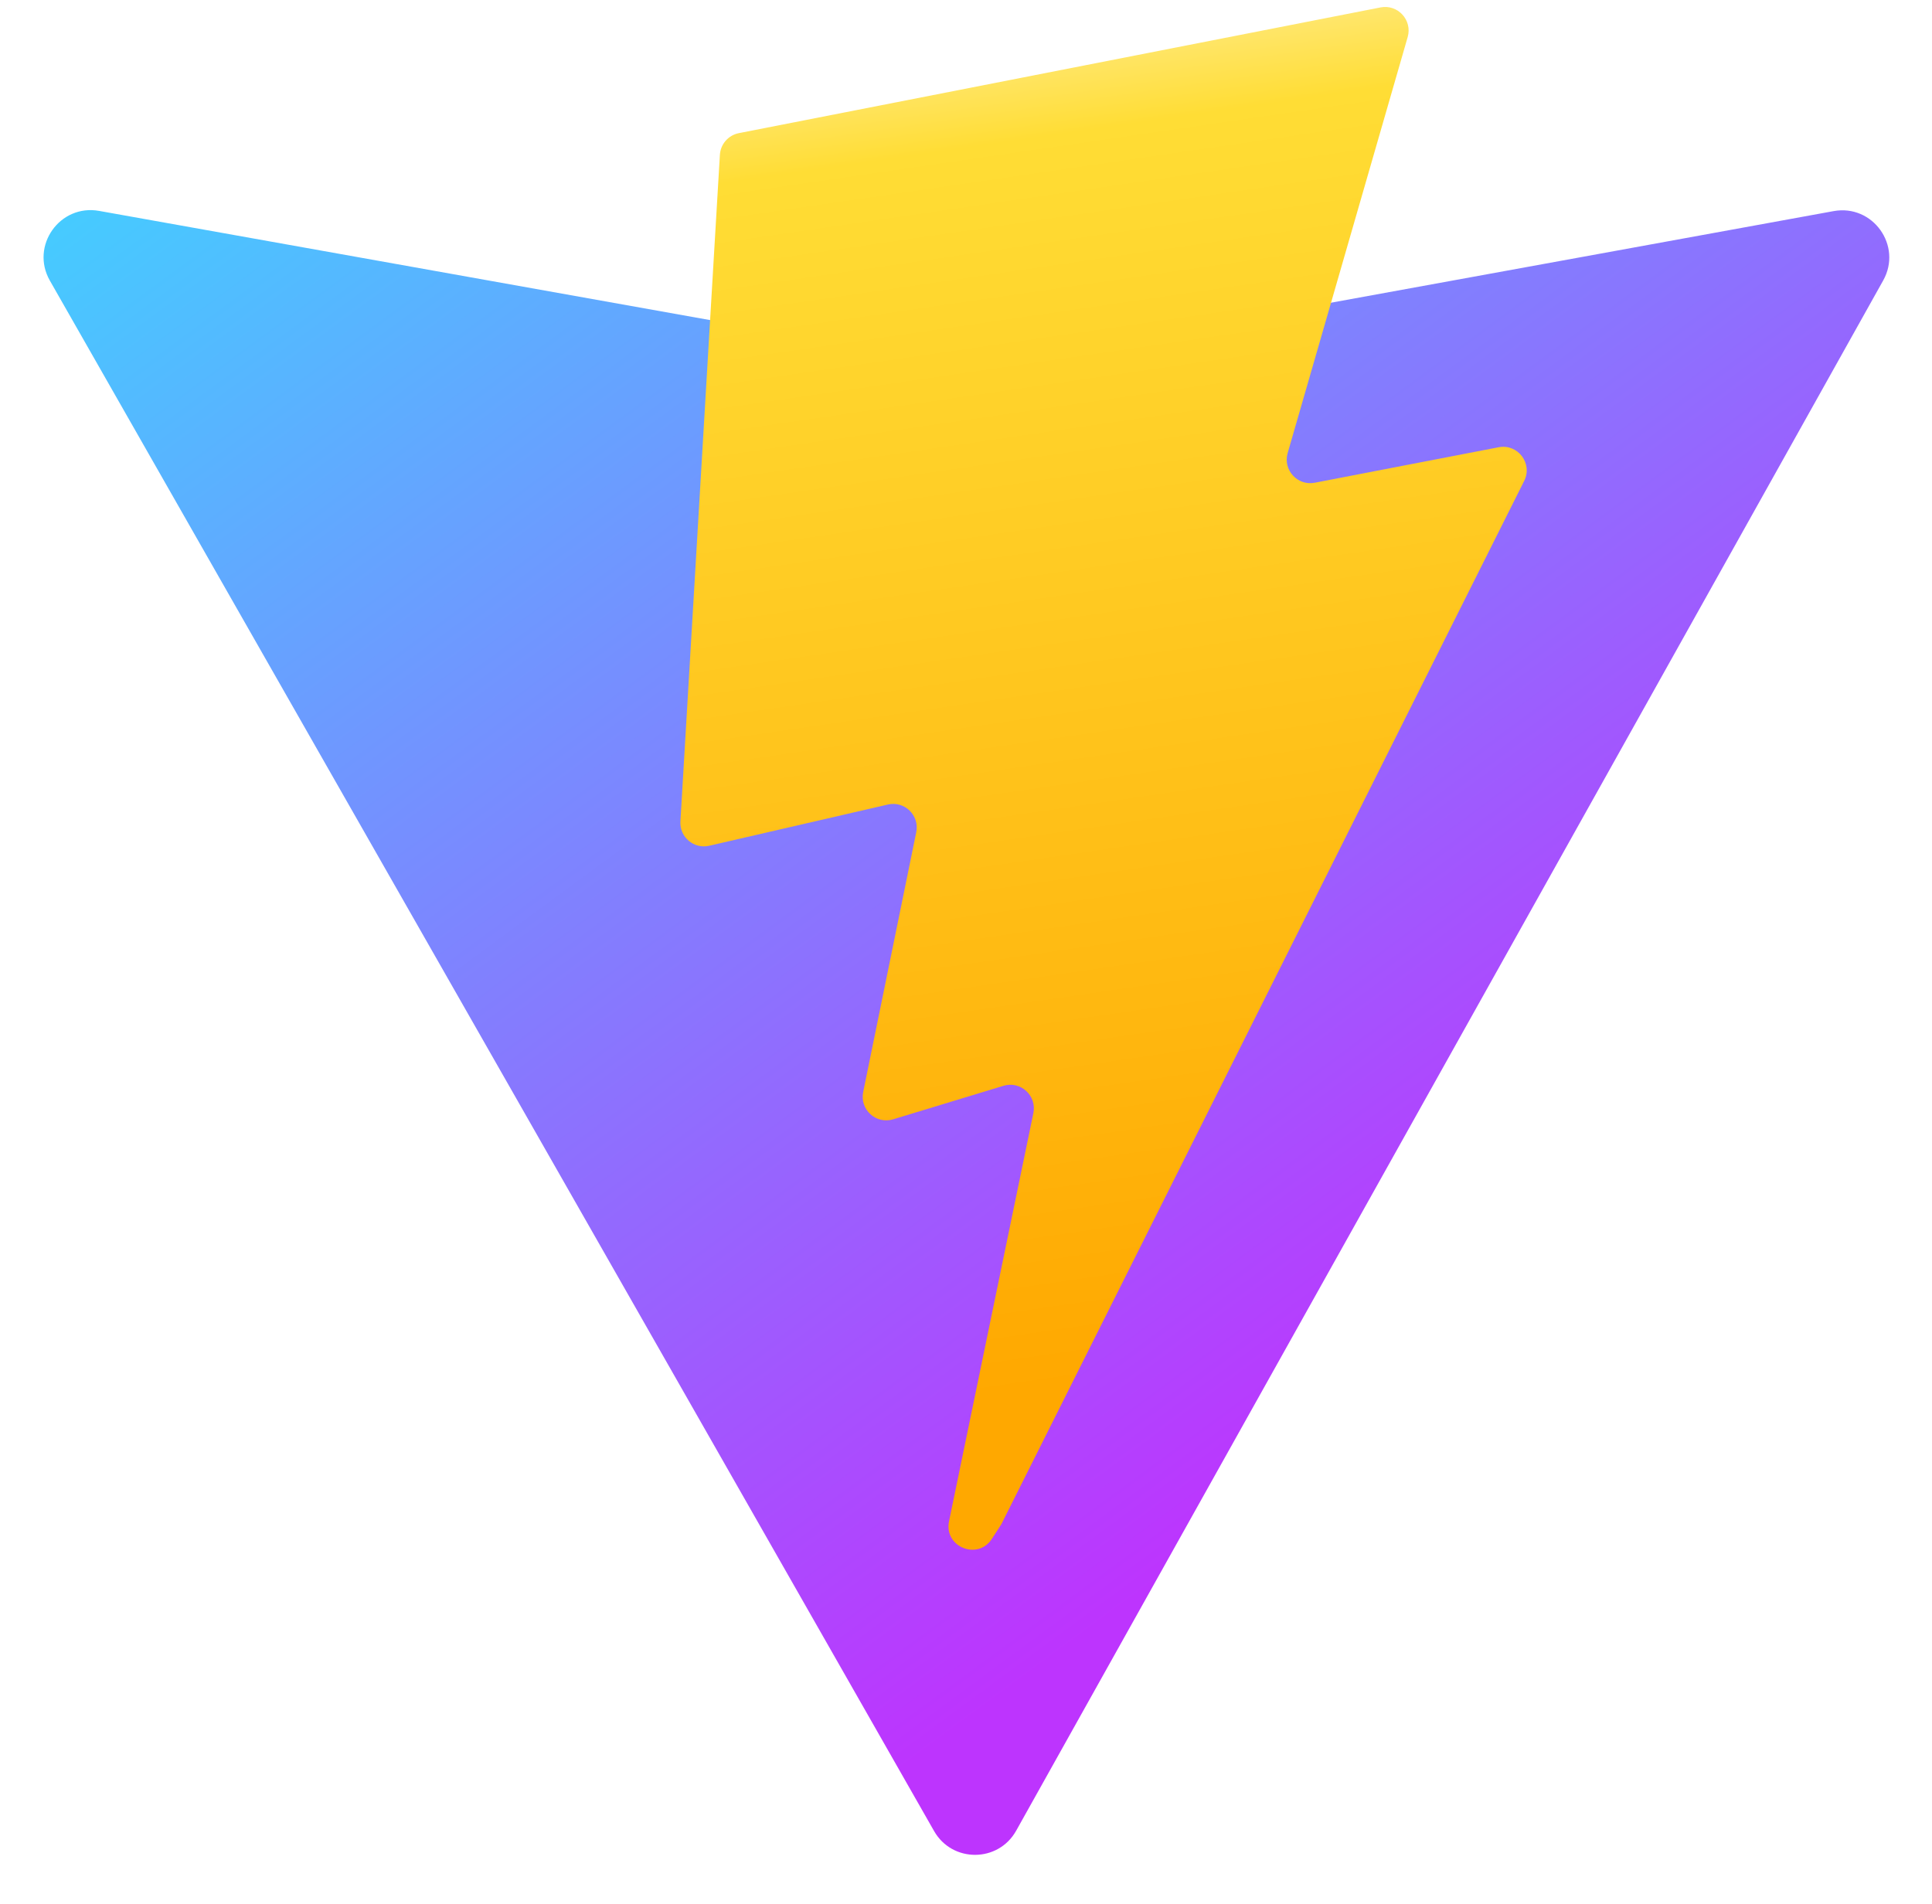
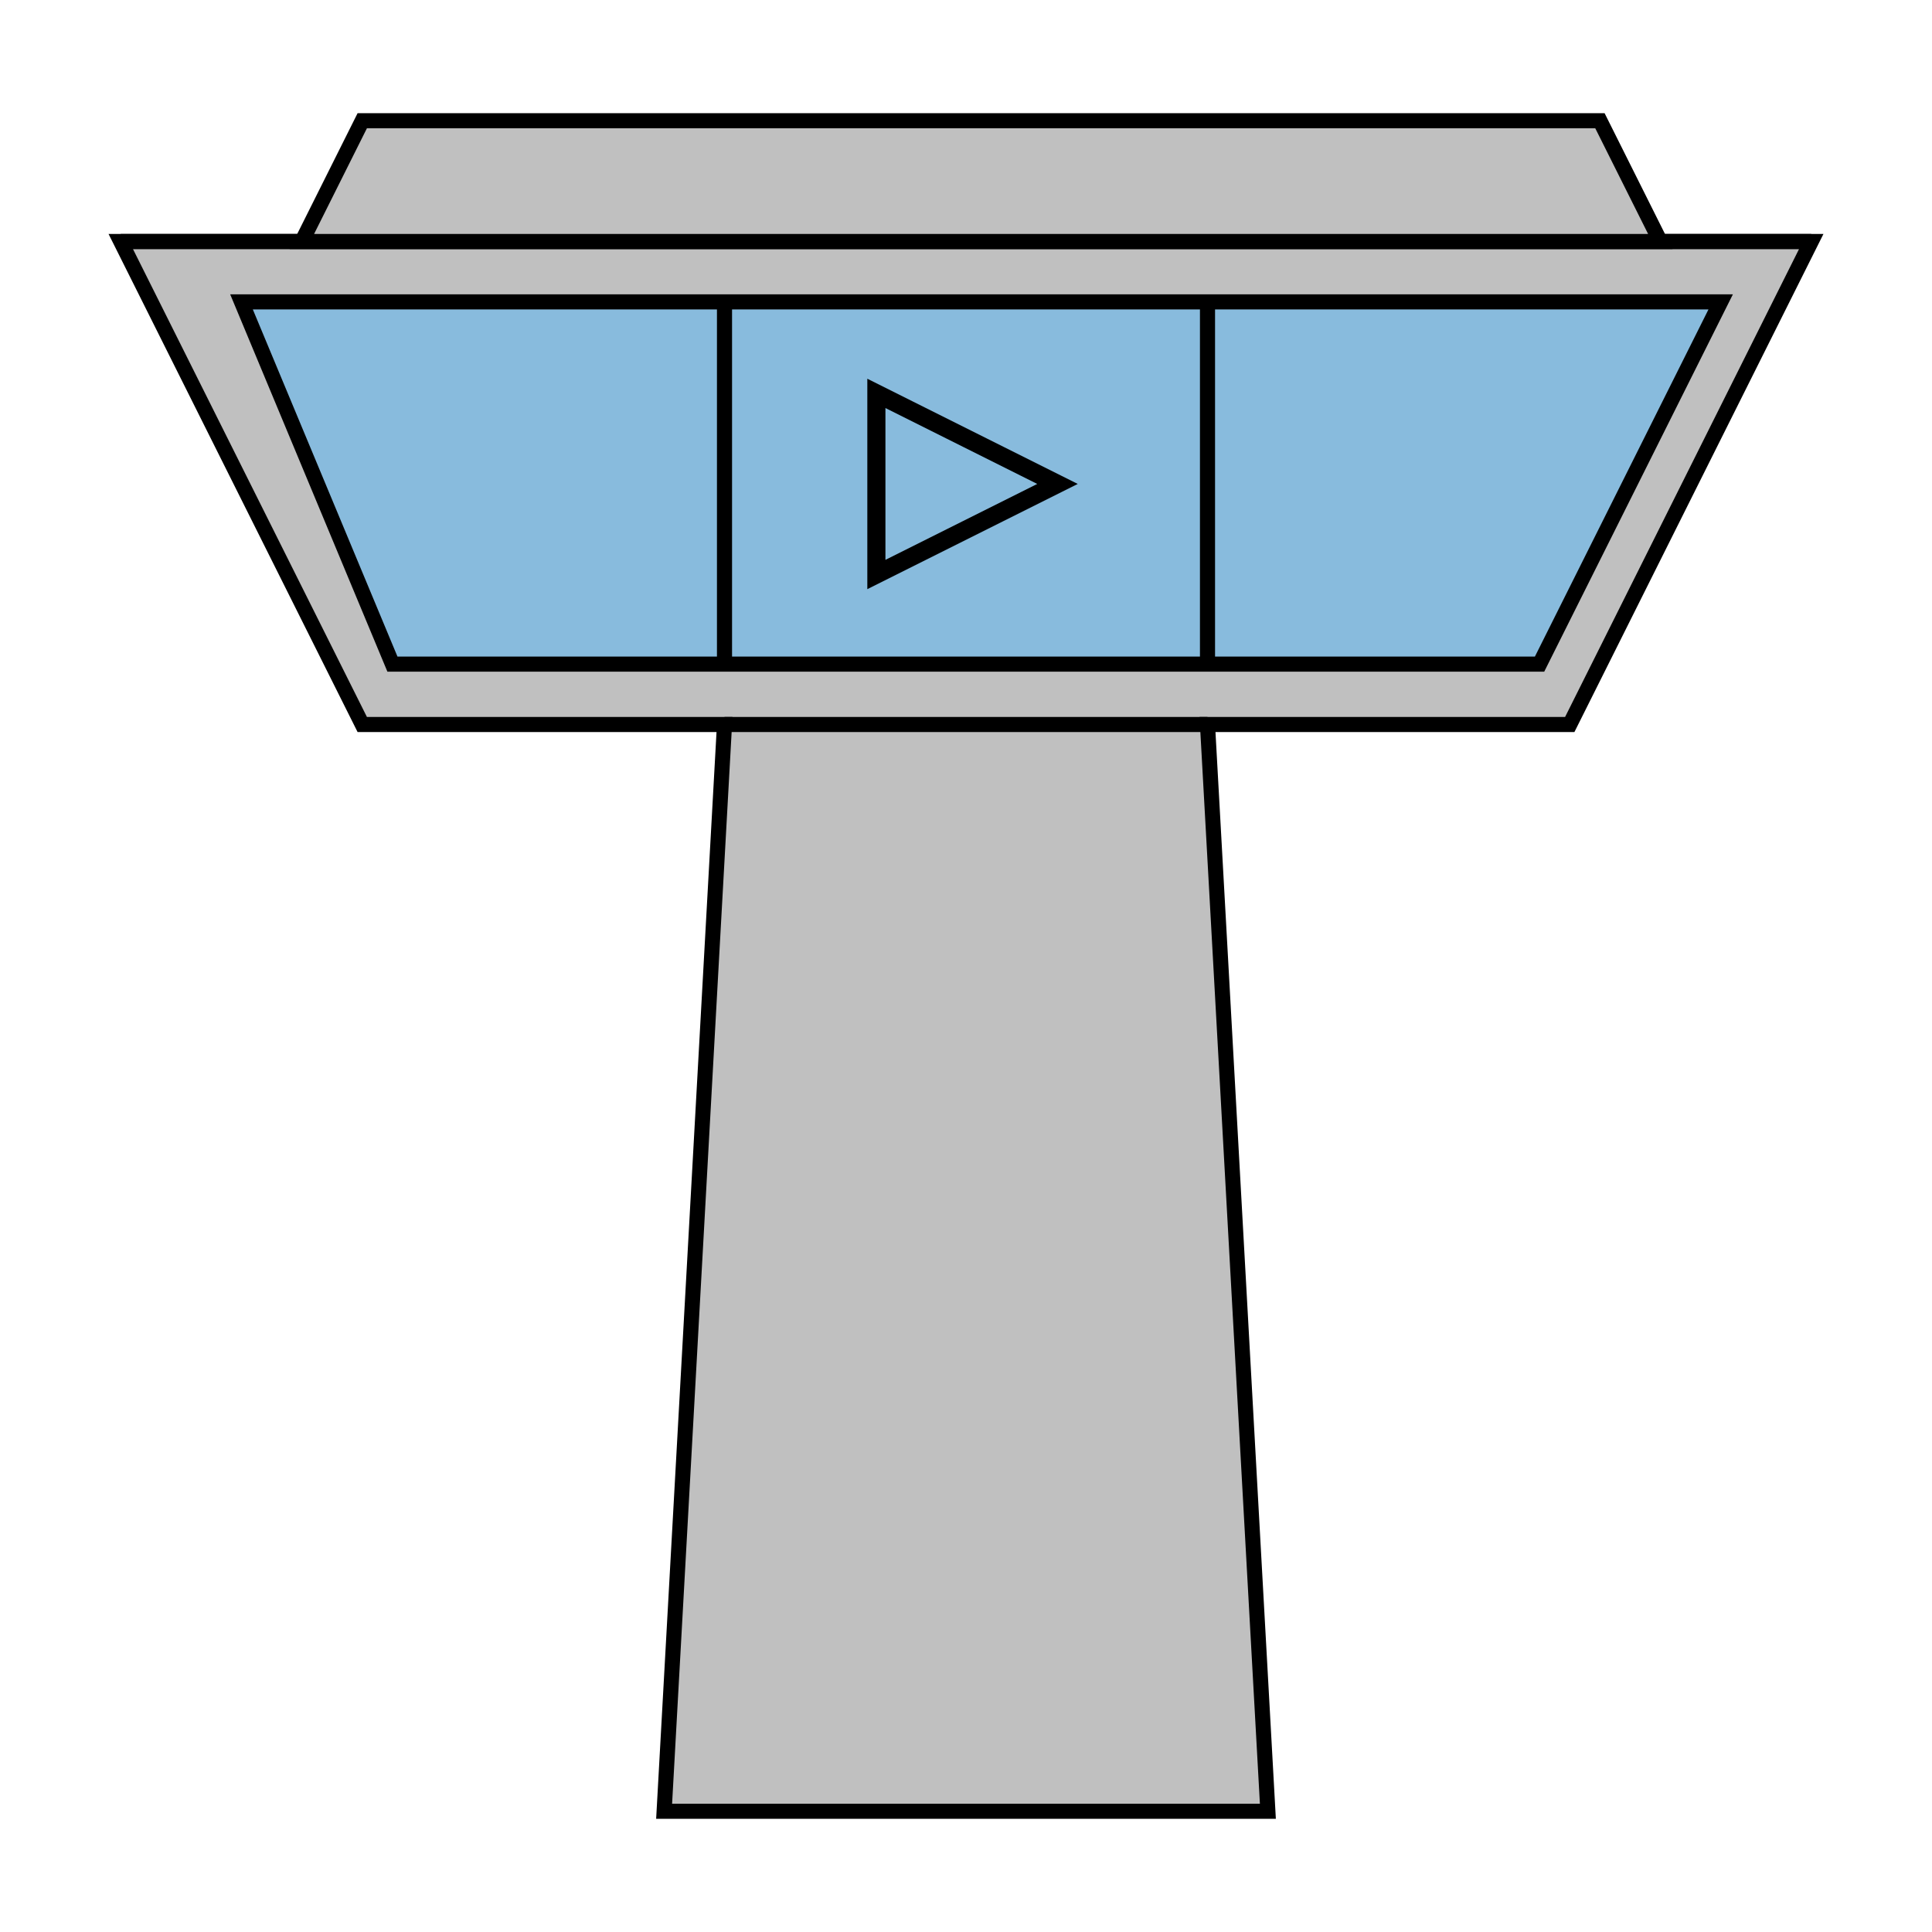
- <svg xmlns="http://www.w3.org/2000/svg" width="410" height="404" viewBox="0 0 410 404" fill="none">
-   <path d="M399.641 59.525L215.643 388.545C211.844 395.338 202.084 395.378 198.228 388.618L10.582 59.556C6.381 52.19 12.68 43.267 21.028 44.759L205.223 77.682C206.398 77.892 207.601 77.89 208.776 77.676L389.119 44.806C397.439 43.289 403.768 52.143 399.641 59.525Z" fill="url(#paint0_linear)" />
-   <path d="M292.965 1.574L156.801 28.255C154.563 28.694 152.906 30.59 152.771 32.866L144.395 174.33C144.198 177.662 147.258 180.248 150.51 179.498L188.42 170.749C191.967 169.931 195.172 173.055 194.443 176.622L183.18 231.775C182.422 235.487 185.907 238.661 189.532 237.56L212.947 230.446C216.577 229.344 220.065 232.527 219.297 236.242L201.398 322.875C200.278 328.294 207.486 331.249 210.492 326.603L212.5 323.5L323.454 102.072C325.312 98.365 322.108 94.137 318.036 94.923L279.014 102.454C275.347 103.161 272.227 99.746 273.262 96.158L298.731 7.867C299.767 4.273 296.636 0.855 292.965 1.574Z" fill="url(#paint1_linear)" />
+ <svg xmlns="http://www.w3.org/2000/svg" version="1.1" width="1024" height="1024" viewBox="0 0 1024 1024" xml:space="preserve">
  <defs>
-     <linearGradient id="paint0_linear" x1="6" y1="33" x2="235" y2="344" gradientUnits="userSpaceOnUse">
-       <stop stop-color="#41D1FF" />
-       <stop offset="1" stop-color="#BD34FE" />
-     </linearGradient>
-     <linearGradient id="paint1_linear" x1="194.651" y1="8.818" x2="236.076" y2="292.989" gradientUnits="userSpaceOnUse">
-       <stop stop-color="#FFEA83" />
-       <stop offset="0.083" stop-color="#FFDD35" />
-       <stop offset="1" stop-color="#FFA800" />
-     </linearGradient>
-   </defs>
+ </defs>
+   <g transform="matrix(1 0 0 1 512 544)" id="7PtsHStjF8DWCt-2bet0n">
+     <path style="stroke: rgb(0,0,0); stroke-width: 8; stroke-dasharray: none; stroke-linecap: butt; stroke-dashoffset: 0; stroke-linejoin: miter; stroke-miterlimit: 4; fill: rgb(192,192,192); fill-rule: nonzero; opacity: 1;" transform=" translate(0, 0)" d="M -160 416 L -128 -160 L -320 -160 L -448 -416 L 448 -416 L 320 -160 L 128 -160 L 160 416 z" stroke-linecap="round" />
+   </g>
+   <g transform="matrix(1 0 0 1 512 384)" id="bnejao-Up9WlkFD_j7OAK">
+     <path style="stroke: rgb(0,0,0); stroke-width: 8; stroke-dasharray: none; stroke-linecap: butt; stroke-dashoffset: 0; stroke-linejoin: miter; stroke-miterlimit: 4; fill: rgb(255,255,255); fill-opacity: 0; fill-rule: nonzero; opacity: 1;" transform=" translate(0, 0)" d="M -128 0 L 128 0" stroke-linecap="round" />
+   </g>
+   <g transform="matrix(1 0 0 1 512 128)" id="LztN9gkkZNooES9oXcPpZ">
+     <path style="stroke: rgb(0,0,0); stroke-width: 8; stroke-dasharray: none; stroke-linecap: butt; stroke-dashoffset: 0; stroke-linejoin: miter; stroke-miterlimit: 4; fill: rgb(255,255,255); fill-opacity: 0; fill-rule: nonzero; opacity: 1;" transform=" translate(0, 0)" d="M -448 0 L 448 0" stroke-linecap="round" />
+   </g>
+   <g transform="matrix(1 0 0 1 520 256)" id="dDdyctu2_xDvWkE1aoAu7">
+     <path style="stroke: rgb(0,0,0); stroke-width: 8; stroke-dasharray: none; stroke-linecap: butt; stroke-dashoffset: 0; stroke-linejoin: miter; stroke-miterlimit: 4; fill: rgb(136,187,221); fill-rule: nonzero; opacity: 1;" transform=" translate(0, 0)" d="M -312 96 L -392 -96 L 392 -96 L 296 96 z" stroke-linecap="round" />
+   </g>
+   <g transform="matrix(1 0 0 1 384 256)" id="zzZsNITPgXnuvw-CBFhDn">
+     <path style="stroke: rgb(0,0,0); stroke-width: 8; stroke-dasharray: none; stroke-linecap: butt; stroke-dashoffset: 0; stroke-linejoin: miter; stroke-miterlimit: 4; fill: rgb(255,255,255); fill-opacity: 0; fill-rule: nonzero; opacity: 1;" transform=" translate(0, 0)" d="M 0 96 L 0 -96" stroke-linecap="round" />
+   </g>
+   <g transform="matrix(1 0 0 1 640 256)" id="AMOxjQb6cL4o-bgnBr0G7">
+     <path style="stroke: rgb(0,0,0); stroke-width: 8; stroke-dasharray: none; stroke-linecap: butt; stroke-dashoffset: 0; stroke-linejoin: miter; stroke-miterlimit: 4; fill: rgb(255,255,255); fill-opacity: 0; fill-rule: nonzero; opacity: 1;" transform=" translate(0, 0)" d="M 0 96 L 0 -96" stroke-linecap="round" />
+   </g>
+   <g transform="matrix(1 0 0 1 520 96)" id="KtrWgH1AqDjnxsQwFDPfZ">
+     <path style="stroke: rgb(0,0,0); stroke-width: 8; stroke-dasharray: none; stroke-linecap: butt; stroke-dashoffset: 0; stroke-linejoin: miter; stroke-miterlimit: 4; fill: rgb(192,192,192); fill-rule: nonzero; opacity: 1;" transform=" translate(0, 0)" d="M -328 -32 L -360 32 L 360 32 L 328 -32 z" stroke-linecap="round" />
+   </g>
+   <g transform="matrix(0 1.2 -1.2 0 512.5 256.5)" id="NwaTXGJBa-y-5jf6UuWC3">
+     <path style="stroke: rgb(0,0,0); stroke-width: 8; stroke-dasharray: none; stroke-linecap: butt; stroke-dashoffset: 0; stroke-linejoin: miter; stroke-miterlimit: 4; fill: none; fill-rule: nonzero; opacity: 1;" transform=" translate(0, 0)" d="M 20 0 L 40 40 L 0 40 L -40 40 L -20 0 L 0 -40 z" stroke-linecap="round" />
+   </g>
</svg>
